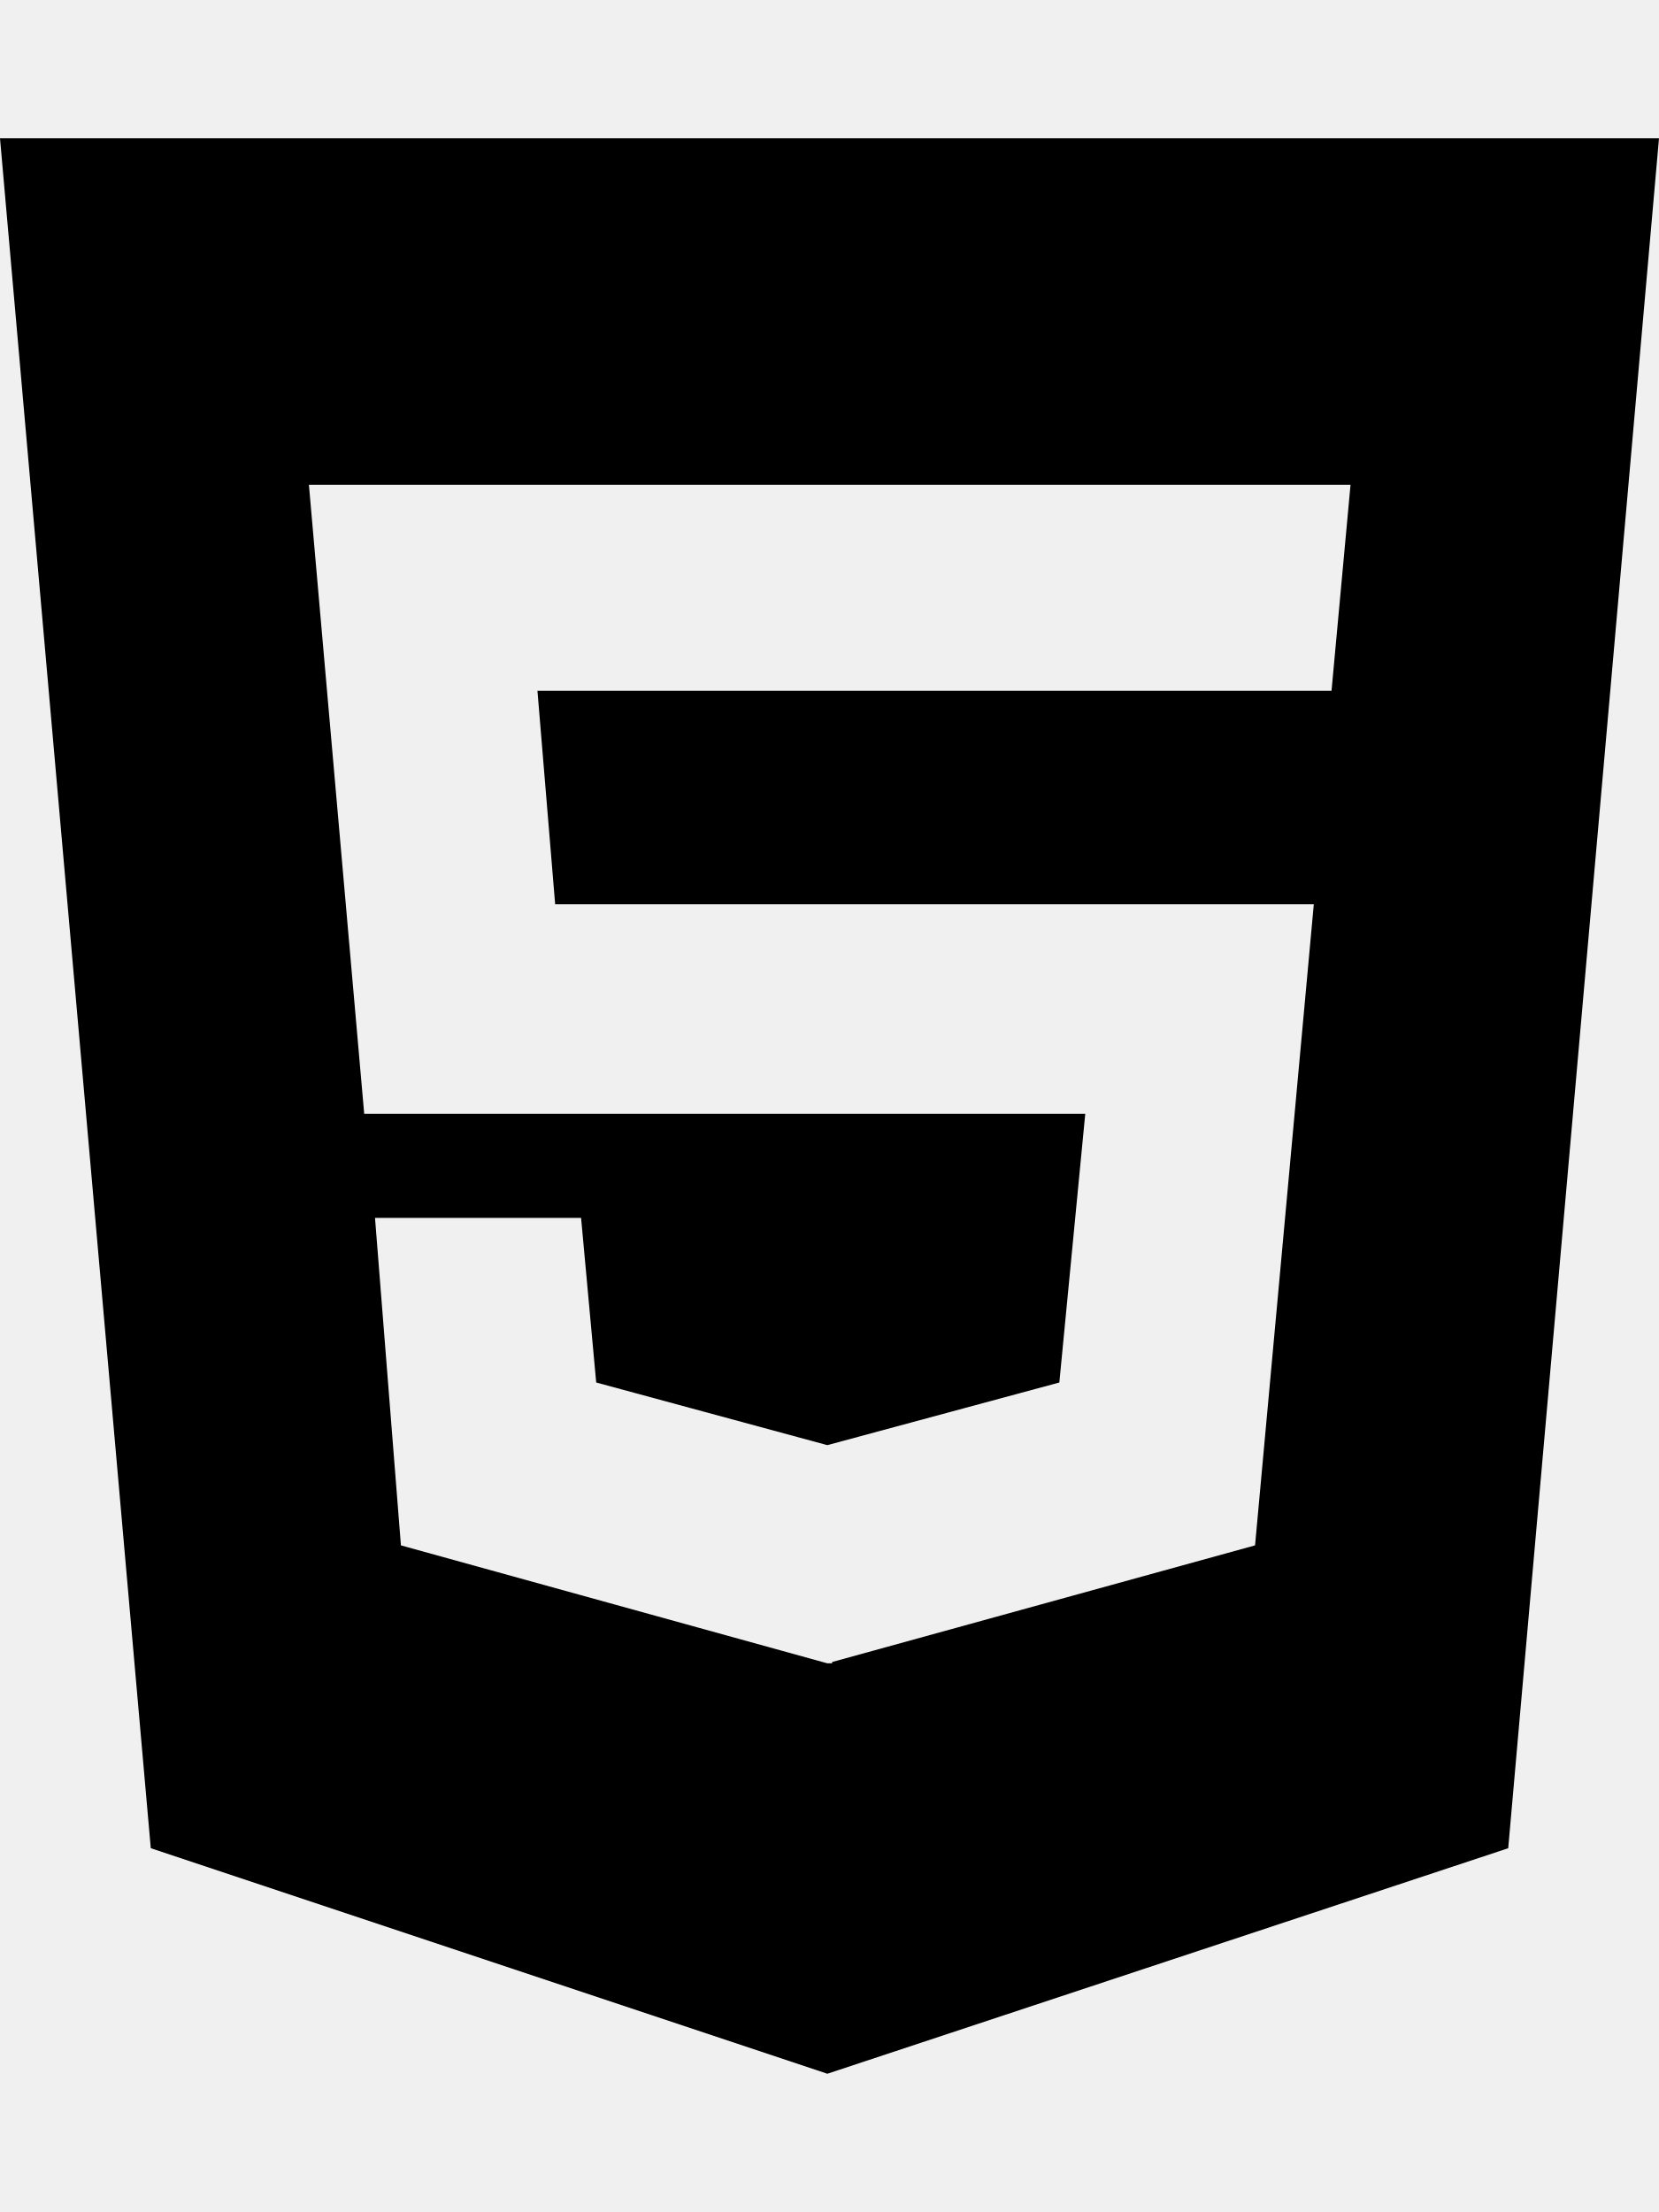
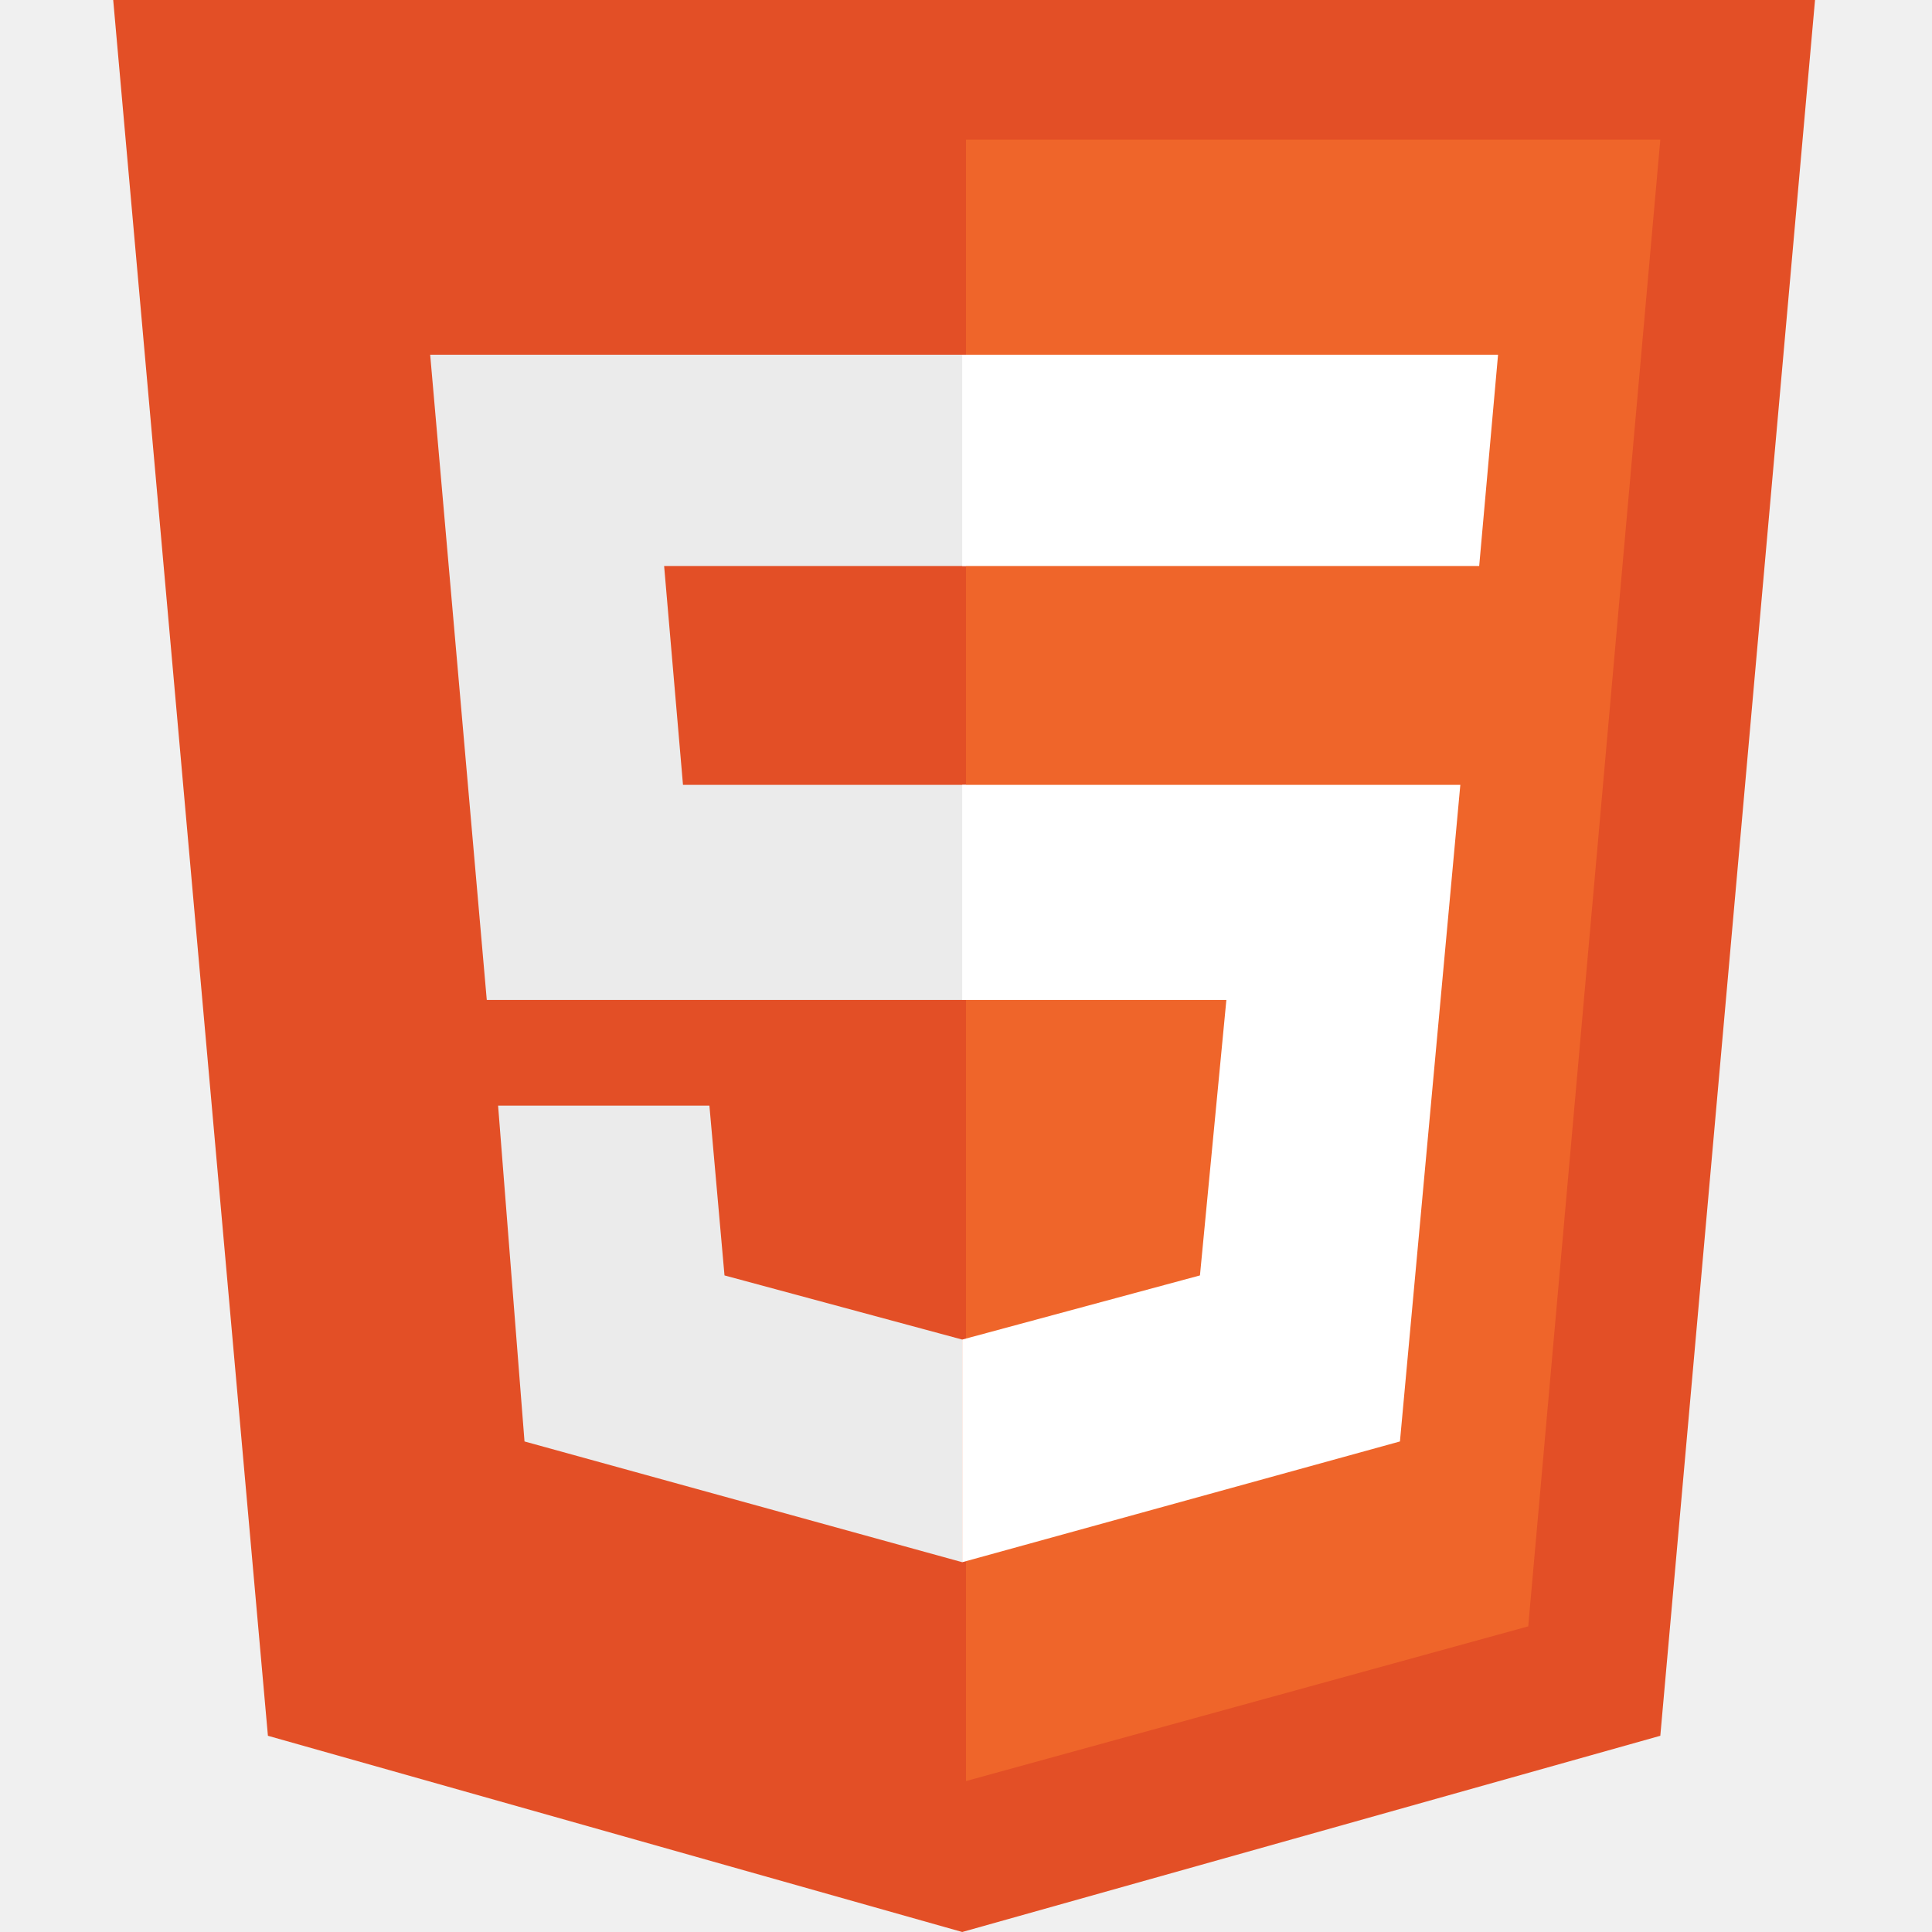
- <svg xmlns="http://www.w3.org/2000/svg" viewBox="0 0 384 512" fill="currentColor">
-   <path d="M0 32l34.9 395.8L191.5 480l157.6-52.2L384 32H0zm308.2 127.9H124.4l4.1 49.4h175.6l-13.6 148.4-97.9 27v.3h-1.1l-98.7-27.3-6-75.8h47.7L138 320l53.5 14.5 53.7-14.5 6-62.2H84.3L71.5 112.2h241.1l-4.4 47.7z" />
+ <svg xmlns="http://www.w3.org/2000/svg" height="800px" width="800px" aria-label="HTML5" role="img" viewBox="0 0 512 512">
+   <path fill="#e34f26" d="M71 460L30 0h451l-41 460-185 52" />
+   <path fill="#ef652a" d="M256 472l149-41 35-394H256" />
+   <path fill="#ebebeb" d="M256 208h-75l-5-58h80V94H114l15 171h127zm-1 147l-63-17-4-45h-56l7 89 116 32z" />
+   <path fill="#ffffff" d="M255 208v57h70l-7 73-63 17v59l116-32 16-174zm0-114v56h137l5-56z" />
</svg>
